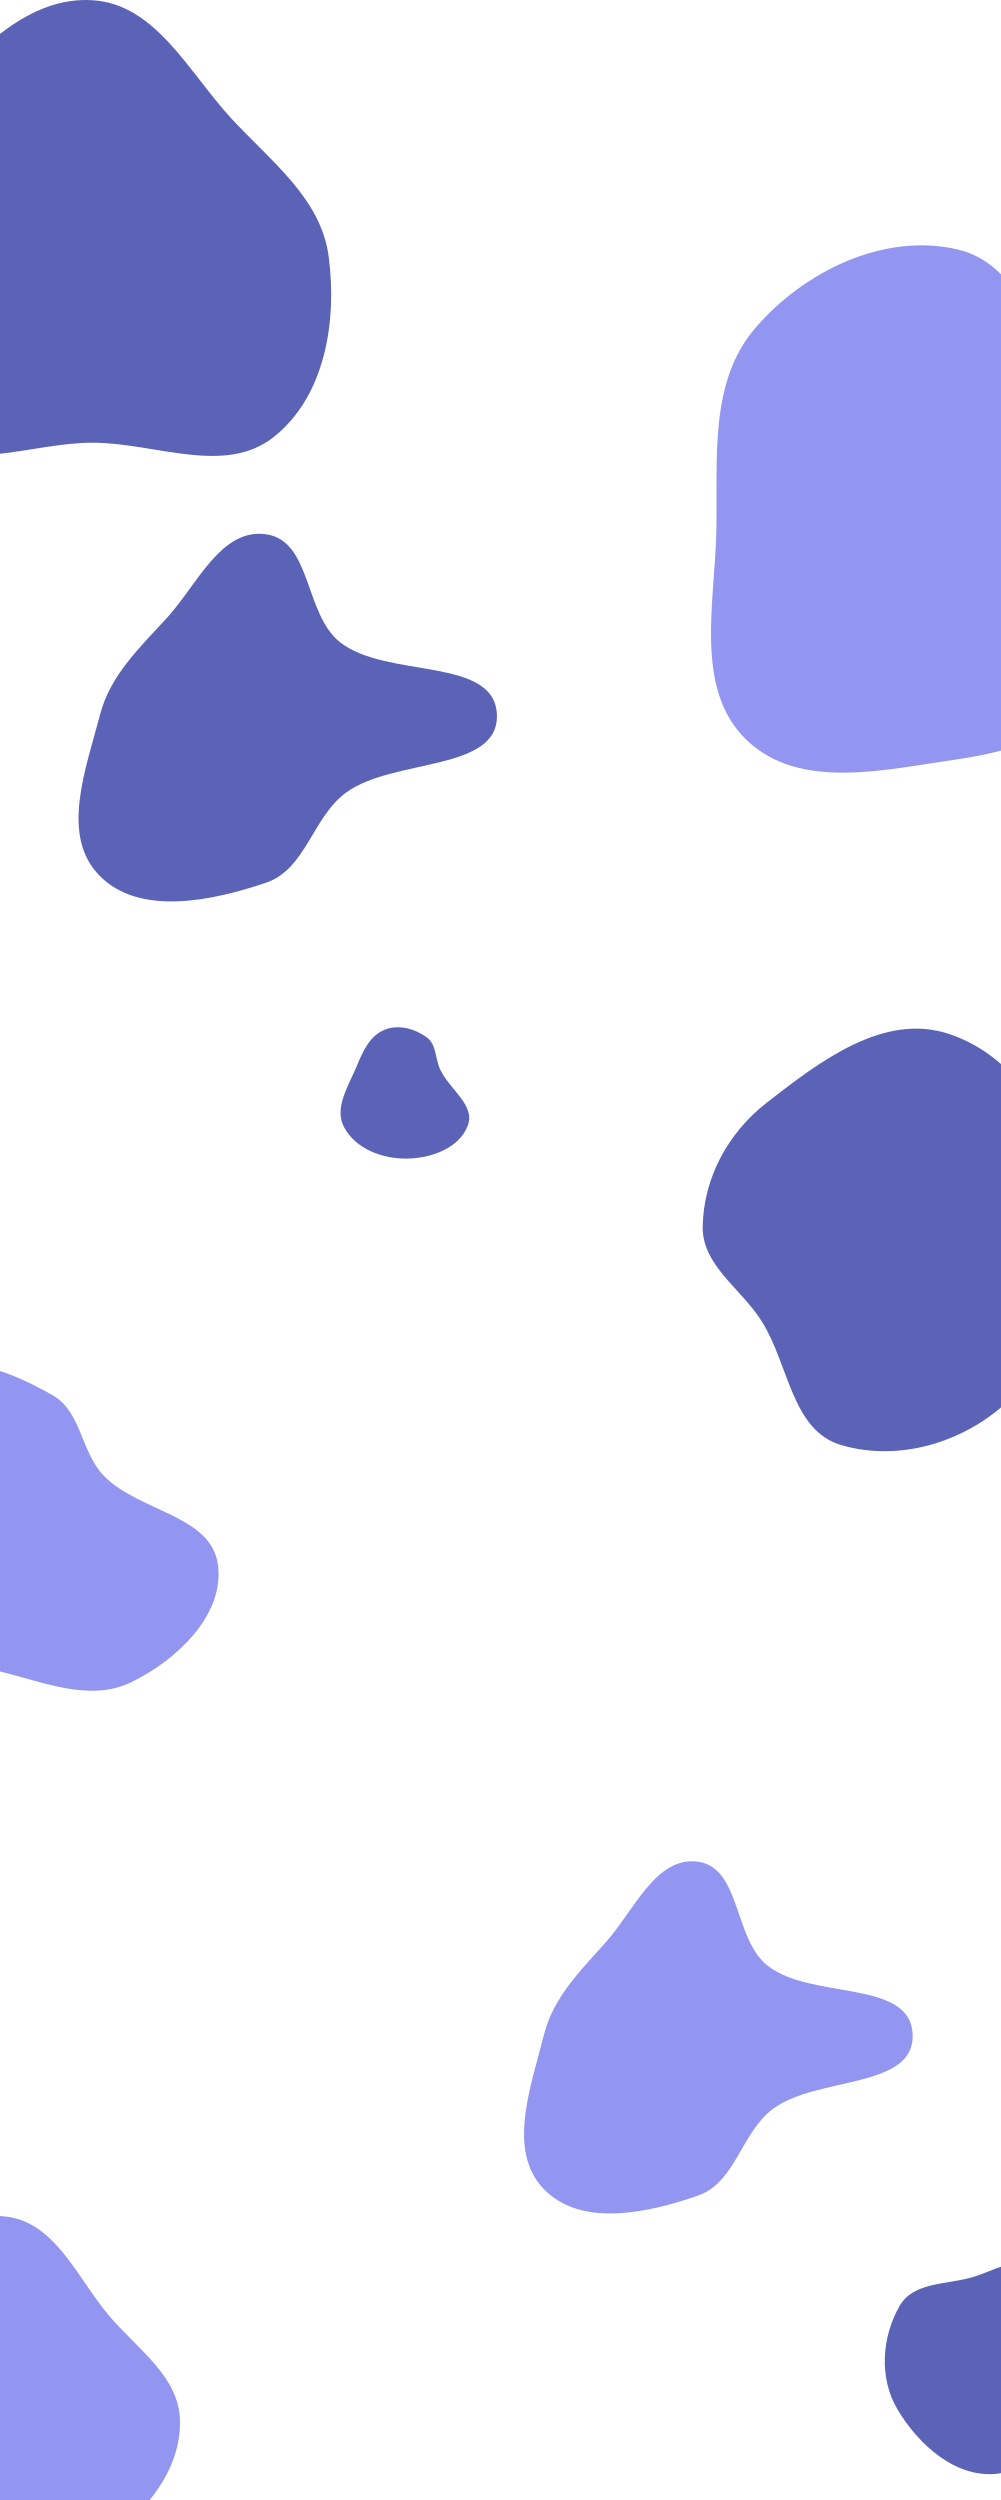
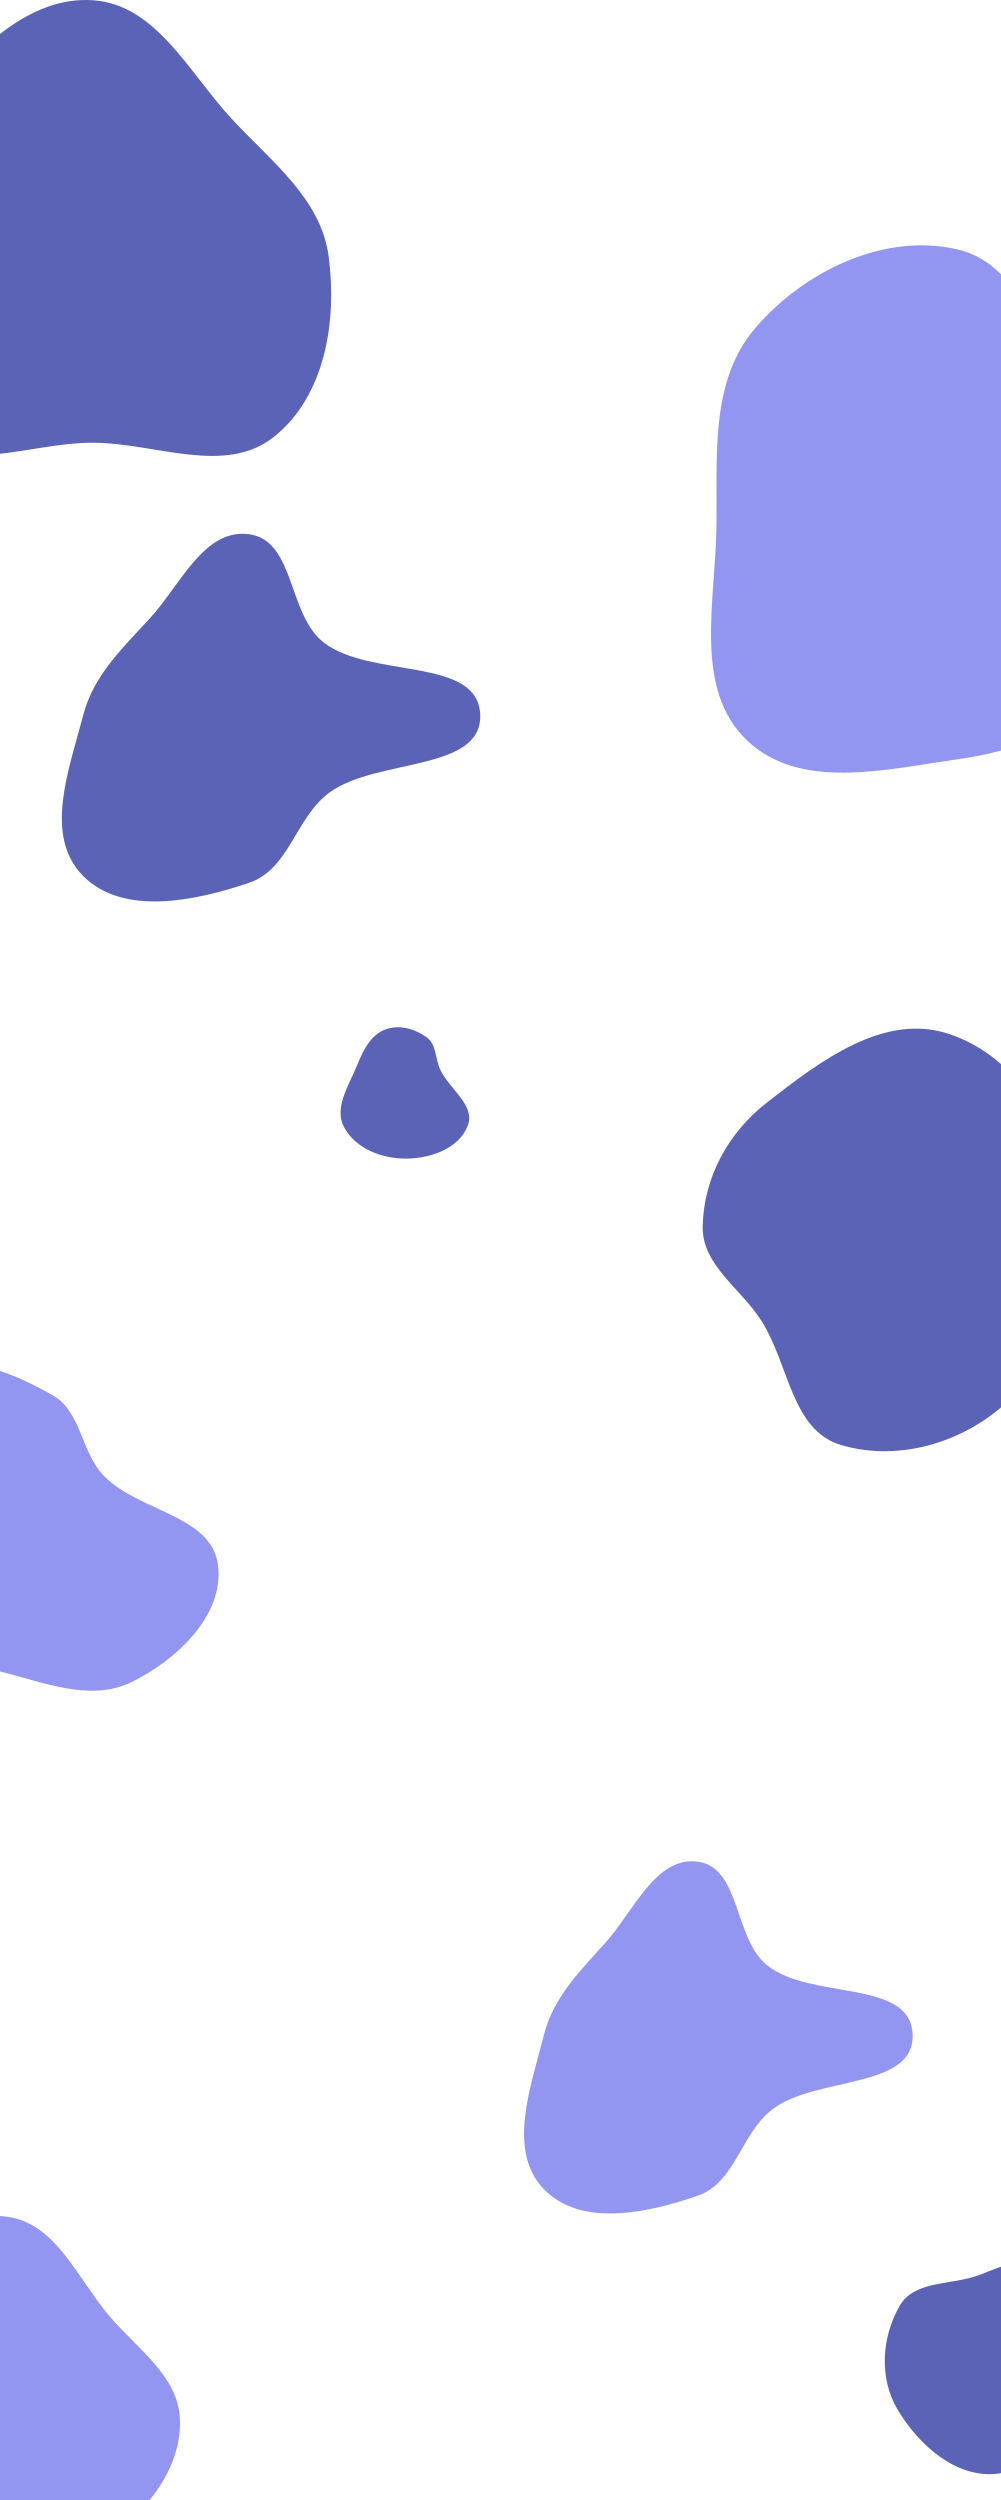
<svg xmlns="http://www.w3.org/2000/svg" width="1440" height="3597" viewBox="0 0 1440 3597" fill="none">
  <path fill-rule="evenodd" clip-rule="evenodd" d="M133.846 636.971C44.241 636.688 -55.291 683.943 -124.55 627.09C-196.145 568.321 -198.872 461.132 -192.978 368.694C-187.506 282.862 -150.657 205.604 -93.576 141.271C-32.045 71.924 41.348 -5.891 133.846 0.353C224.173 6.451 271.199 103.418 332.507 170.033C389.584 232.05 461.665 285.154 472.843 368.694C485.332 462.032 467.726 570.29 393.882 628.729C323.188 684.675 223.999 637.256 133.846 636.971Z" fill="#5B63B7" />
  <path fill-rule="evenodd" clip-rule="evenodd" d="M1377.57 1092.46C1273.34 1107.3 1151.26 1137.93 1074.95 1065.39C998.13 992.375 1028.61 868.725 1030.71 762.766C1032.75 660.154 1019.87 549.797 1086.74 471.933C1157.18 389.897 1272.26 334.316 1377.57 358.84C1474.48 381.408 1495.82 504.545 1558.54 581.799C1609.45 644.514 1696.4 682.499 1705.49 762.766C1715.18 848.337 1665.49 928.9 1604.76 989.958C1543.85 1051.19 1463.08 1080.28 1377.57 1092.46Z" fill="#9296F0" />
  <path fill-rule="evenodd" clip-rule="evenodd" d="M586.08 1666.98C550.576 1667.58 512.189 1653.43 495.262 1622.21C480.076 1594.21 501.4 1562.68 513.553 1533.23C522.263 1512.13 532.134 1490.28 553.27 1481.66C573.21 1473.52 596.232 1479.8 613.749 1492.33C628.189 1502.66 625.883 1522.9 633.409 1538.98C646.719 1567.42 684.025 1589.76 673.136 1619.21C661.059 1651.87 620.9 1666.39 586.08 1666.98Z" fill="#5B63B7" />
  <path fill-rule="evenodd" clip-rule="evenodd" d="M1210.15 2079.13C1138.88 2058.12 1135.48 1963.58 1095.78 1900.77C1065.65 1853.11 1009.75 1820.5 1011.03 1764.12C1012.6 1694.1 1047.65 1629.87 1102.86 1586.77C1180.39 1526.23 1271.81 1456.71 1365.21 1487.57C1466.63 1521.08 1526.61 1627.9 1545.5 1733.02C1563.37 1832.48 1529.01 1935.21 1458.7 2007.78C1395.59 2072.91 1297.13 2104.78 1210.15 2079.13Z" fill="#5B63B7" />
  <path fill-rule="evenodd" clip-rule="evenodd" d="M1437.3 3558.89C1377.28 3567.35 1322.06 3518.7 1291.22 3466.53C1264.6 3421.51 1268.38 3362.72 1294.55 3317.45C1314.71 3282.59 1363.05 3287.63 1401.52 3275.74C1428.58 3267.37 1454.11 3250.16 1480.7 3259.9C1510.11 3270.69 1529.99 3296.93 1540.15 3326.56C1552.08 3361.39 1554.41 3397.87 1539.5 3431.54C1516.32 3483.9 1494.01 3550.9 1437.3 3558.89Z" fill="#5B63B7" />
  <path fill-rule="evenodd" clip-rule="evenodd" d="M75.869 2007.54C117.27 2031.05 116.29 2089.44 149.528 2123.53C199.838 2175.12 304.061 2179.9 313.582 2251.33C323.191 2323.42 254.453 2388.41 189.084 2420.28C129.704 2449.23 63.253 2420.36 -0.916 2404.66C-60.175 2390.16 -124.652 2382.31 -162.305 2334.31C-202.024 2283.67 -207.875 2215.96 -198.919 2152.24C-189.4 2084.51 -172.34 2006.98 -111.822 1975.12C-53.421 1944.36 18.474 1974.95 75.869 2007.54Z" fill="#9296F0" />
  <path fill-rule="evenodd" clip-rule="evenodd" d="M9.913 3665.3C-48.57 3666.82 -113.655 3686.99 -158.125 3648.98C-204.132 3609.65 -201.713 3541.33 -205.77 3480.94C-210.269 3413.98 -222.239 3342.65 -182.329 3288.7C-137.737 3228.41 -64.444 3179.69 9.913 3189.37C80.768 3198.58 111.494 3278.62 157.894 3332.96C198.212 3380.17 256.568 3418.9 258.901 3480.94C261.283 3544.28 220.398 3602.77 169.46 3640.49C124.494 3673.78 65.846 3663.86 9.913 3665.3Z" fill="#9296F0" />
-   <path fill-rule="evenodd" clip-rule="evenodd" d="M382.639 768.69C448.804 777.907 437.579 883.684 489.648 924.332C556.974 976.889 711.63 944.35 714.948 1028.1C718.216 1110.58 566.261 1090.6 498.199 1140.17C449.171 1175.87 440.535 1250.53 382.639 1270.1C304.281 1296.59 200.741 1318.27 143.387 1260.12C86.086 1202.01 123.718 1106.06 143.984 1028.1C158.555 972.052 200.046 932.65 239.728 889.516C283.466 841.973 317.606 759.63 382.639 768.69Z" fill="#5B63B7" />
+   <path fill-rule="evenodd" clip-rule="evenodd" d="M358.639 768.69C424.804 777.907 413.579 883.684 465.648 924.332C532.974 976.889 687.63 944.35 690.948 1028.1C694.216 1110.58 542.261 1090.6 474.199 1140.17C425.171 1175.87 416.535 1250.53 358.639 1270.1C280.281 1296.59 176.741 1318.27 119.387 1260.12C62.086 1202.01 99.718 1106.06 119.984 1028.1C134.555 972.052 176.046 932.65 215.728 889.516C259.466 841.973 293.606 759.63 358.639 768.69Z" fill="#5B63B7" />
  <path fill-rule="evenodd" clip-rule="evenodd" d="M1004.47 2678.66C1065.93 2687.49 1055.51 2788.81 1103.87 2827.75C1166.41 2878.09 1310.08 2846.93 1313.16 2927.15C1316.19 3006.16 1175.04 2987.02 1111.82 3034.5C1066.27 3068.7 1058.25 3140.21 1004.47 3158.96C931.684 3184.34 835.504 3205.11 782.227 3149.4C729 3093.74 763.956 3001.83 782.782 2927.15C796.317 2873.46 834.858 2835.72 871.719 2794.4C912.348 2748.86 944.062 2669.98 1004.47 2678.66Z" fill="#9296F0" />
</svg>
